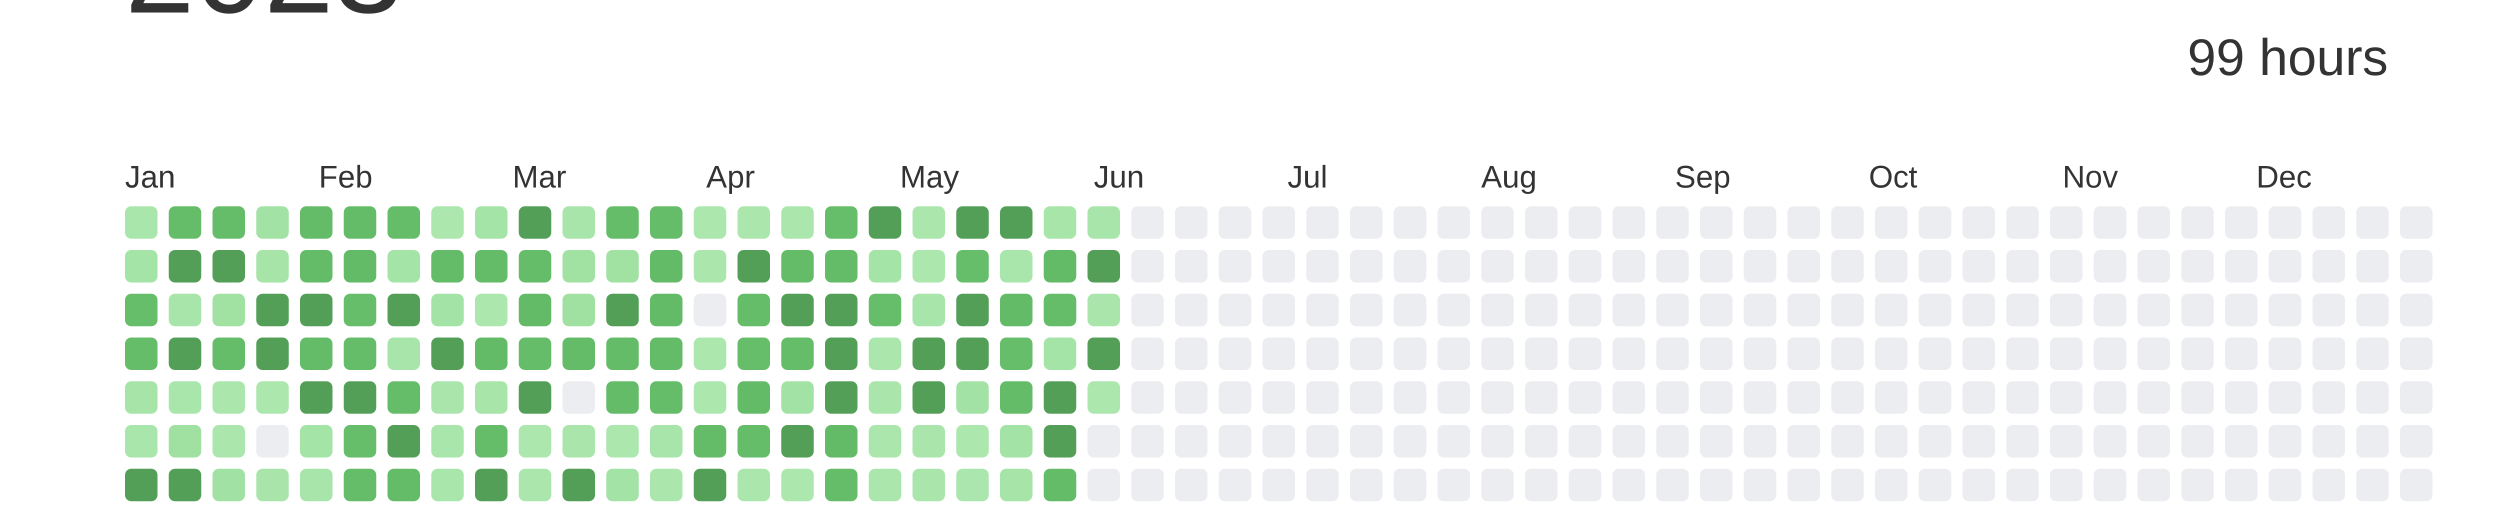
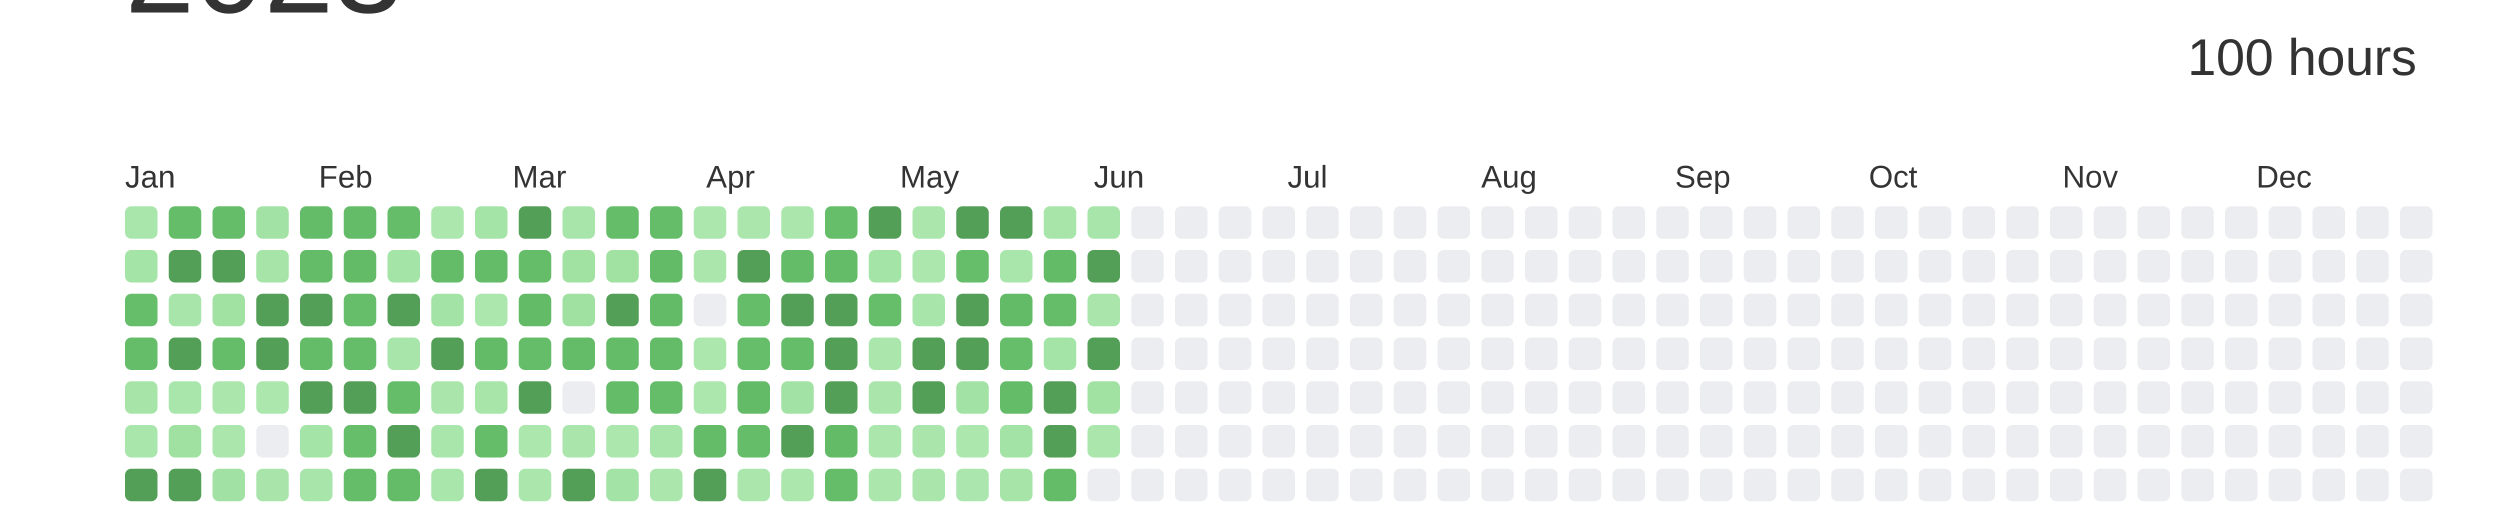
<svg xmlns="http://www.w3.org/2000/svg" baseProfile="full" height="42mm" version="1.1" viewBox="0,0,200,42" width="200mm">
  <defs />
  <rect fill="#ffffff" height="42" width="200" x="0" y="0" />
  <text alignment-baseline="hanging" fill="#333333" style="font-size:10.0px; font-family:Arial;" x="10" y="1">2023</text>
-   <text alignment-baseline="hanging" fill="#333333" style="font-size:4.125px; font-family:Arial;" x="175" y="6">99 hours</text>
+   <text alignment-baseline="hanging" fill="#333333" style="font-size:4.125px; font-family:Arial;" x="175" y="6">100 hours</text>
  <text fill="#333333" style="font-size:2.5px; font-family:Arial" x="10.0" y="15">Jan</text>
  <text fill="#333333" style="font-size:2.5px; font-family:Arial" x="25.5" y="15">Feb</text>
  <text fill="#333333" style="font-size:2.5px; font-family:Arial" x="41.0" y="15">Mar</text>
  <text fill="#333333" style="font-size:2.5px; font-family:Arial" x="56.5" y="15">Apr</text>
  <text fill="#333333" style="font-size:2.5px; font-family:Arial" x="72.0" y="15">May</text>
  <text fill="#333333" style="font-size:2.5px; font-family:Arial" x="87.5" y="15">Jun</text>
  <text fill="#333333" style="font-size:2.5px; font-family:Arial" x="103.0" y="15">Jul</text>
  <text fill="#333333" style="font-size:2.5px; font-family:Arial" x="118.5" y="15">Aug</text>
  <text fill="#333333" style="font-size:2.5px; font-family:Arial" x="134.0" y="15">Sep</text>
  <text fill="#333333" style="font-size:2.5px; font-family:Arial" x="149.5" y="15">Oct</text>
  <text fill="#333333" style="font-size:2.5px; font-family:Arial" x="165.0" y="15">Nov</text>
  <text fill="#333333" style="font-size:2.5px; font-family:Arial" x="180.5" y="15">Dec</text>
  <rect fill="#a9e6ab" height="2.6" rx="0.5" ry="0.5" width="2.6" x="10.0" y="16.5" />
  <rect fill="#a5e4a7" height="2.6" rx="0.5" ry="0.5" width="2.6" x="10.0" y="20.0" />
  <rect fill="#66be6b" height="2.6" rx="0.5" ry="0.5" width="2.6" x="10.0" y="23.5" />
  <rect fill="#65bd6a" height="2.6" rx="0.5" ry="0.5" width="2.6" x="10.0" y="27.0" />
  <rect fill="#a6e4a8" height="2.6" rx="0.5" ry="0.5" width="2.6" x="10.0" y="30.5" />
  <rect fill="#a9e6ab" height="2.6" rx="0.5" ry="0.5" width="2.6" x="10.0" y="34.0" />
  <rect fill="#549F57" height="2.6" rx="0.5" ry="0.5" width="2.6" x="10.0" y="37.5" />
  <rect fill="#65bd6a" height="2.6" rx="0.5" ry="0.5" width="2.6" x="13.5" y="16.5" />
  <rect fill="#549F57" height="2.6" rx="0.5" ry="0.5" width="2.6" x="13.5" y="20.0" />
  <rect fill="#a8e5aa" height="2.6" rx="0.5" ry="0.5" width="2.6" x="13.5" y="23.5" />
  <rect fill="#549F57" height="2.6" rx="0.5" ry="0.5" width="2.6" x="13.5" y="27.0" />
  <rect fill="#a9e6ab" height="2.6" rx="0.5" ry="0.5" width="2.6" x="13.5" y="30.5" />
  <rect fill="#a0e1a2" height="2.6" rx="0.5" ry="0.5" width="2.6" x="13.5" y="34.0" />
  <rect fill="#549F57" height="2.6" rx="0.5" ry="0.5" width="2.6" x="13.5" y="37.5" />
  <rect fill="#65bd69" height="2.6" rx="0.5" ry="0.5" width="2.6" x="17.0" y="16.5" />
  <rect fill="#549F57" height="2.6" rx="0.5" ry="0.5" width="2.6" x="17.0" y="20.0" />
  <rect fill="#a1e2a3" height="2.6" rx="0.5" ry="0.5" width="2.6" x="17.0" y="23.5" />
  <rect fill="#65bd6a" height="2.6" rx="0.5" ry="0.5" width="2.6" x="17.0" y="27.0" />
  <rect fill="#abe7ad" height="2.6" rx="0.5" ry="0.5" width="2.6" x="17.0" y="30.5" />
  <rect fill="#abe6ad" height="2.6" rx="0.5" ry="0.5" width="2.6" x="17.0" y="34.0" />
  <rect fill="#a1e2a4" height="2.6" rx="0.5" ry="0.5" width="2.6" x="17.0" y="37.5" />
  <rect fill="#a2e2a4" height="2.6" rx="0.5" ry="0.5" width="2.6" x="20.5" y="16.5" />
  <rect fill="#a6e4a8" height="2.6" rx="0.5" ry="0.5" width="2.6" x="20.5" y="20.0" />
  <rect fill="#549F57" height="2.6" rx="0.5" ry="0.5" width="2.6" x="20.5" y="23.5" />
  <rect fill="#549F57" height="2.6" rx="0.5" ry="0.5" width="2.6" x="20.5" y="27.0" />
  <rect fill="#ace7ae" height="2.6" rx="0.5" ry="0.5" width="2.6" x="20.5" y="30.5" />
  <rect fill="#EBEDF0" height="2.6" rx="0.5" ry="0.5" width="2.6" x="20.5" y="34.0" />
  <rect fill="#a9e5ab" height="2.6" rx="0.5" ry="0.5" width="2.6" x="20.5" y="37.5" />
  <rect fill="#64bc69" height="2.6" rx="0.5" ry="0.5" width="2.6" x="24.0" y="16.5" />
  <rect fill="#64bc68" height="2.6" rx="0.5" ry="0.5" width="2.6" x="24.0" y="20.0" />
  <rect fill="#549F57" height="2.6" rx="0.5" ry="0.5" width="2.6" x="24.0" y="23.5" />
  <rect fill="#64bc69" height="2.6" rx="0.5" ry="0.5" width="2.6" x="24.0" y="27.0" />
  <rect fill="#549F57" height="2.6" rx="0.5" ry="0.5" width="2.6" x="24.0" y="30.5" />
  <rect fill="#a4e4a7" height="2.6" rx="0.5" ry="0.5" width="2.6" x="24.0" y="34.0" />
  <rect fill="#a8e5aa" height="2.6" rx="0.5" ry="0.5" width="2.6" x="24.0" y="37.5" />
  <rect fill="#64bc69" height="2.6" rx="0.5" ry="0.5" width="2.6" x="27.5" y="16.5" />
  <rect fill="#63bb68" height="2.6" rx="0.5" ry="0.5" width="2.6" x="27.5" y="20.0" />
  <rect fill="#66be6b" height="2.6" rx="0.5" ry="0.5" width="2.6" x="27.5" y="23.5" />
  <rect fill="#65bd6a" height="2.6" rx="0.5" ry="0.5" width="2.6" x="27.5" y="27.0" />
  <rect fill="#549F57" height="2.6" rx="0.5" ry="0.5" width="2.6" x="27.5" y="30.5" />
  <rect fill="#66be6a" height="2.6" rx="0.5" ry="0.5" width="2.6" x="27.5" y="34.0" />
  <rect fill="#65bd6a" height="2.6" rx="0.5" ry="0.5" width="2.6" x="27.5" y="37.5" />
  <rect fill="#65bd6a" height="2.6" rx="0.5" ry="0.5" width="2.6" x="31.0" y="16.5" />
  <rect fill="#a5e4a7" height="2.6" rx="0.5" ry="0.5" width="2.6" x="31.0" y="20.0" />
  <rect fill="#549F57" height="2.6" rx="0.5" ry="0.5" width="2.6" x="31.0" y="23.5" />
  <rect fill="#a8e5aa" height="2.6" rx="0.5" ry="0.5" width="2.6" x="31.0" y="27.0" />
  <rect fill="#65bd6a" height="2.6" rx="0.5" ry="0.5" width="2.6" x="31.0" y="30.5" />
  <rect fill="#549F57" height="2.6" rx="0.5" ry="0.5" width="2.6" x="31.0" y="34.0" />
  <rect fill="#64bc69" height="2.6" rx="0.5" ry="0.5" width="2.6" x="31.0" y="37.5" />
  <rect fill="#ace7ae" height="2.6" rx="0.5" ry="0.5" width="2.6" x="34.5" y="16.5" />
  <rect fill="#64bc69" height="2.6" rx="0.5" ry="0.5" width="2.6" x="34.5" y="20.0" />
  <rect fill="#a3e3a5" height="2.6" rx="0.5" ry="0.5" width="2.6" x="34.5" y="23.5" />
  <rect fill="#549F57" height="2.6" rx="0.5" ry="0.5" width="2.6" x="34.5" y="27.0" />
  <rect fill="#aae6ac" height="2.6" rx="0.5" ry="0.5" width="2.6" x="34.5" y="30.5" />
  <rect fill="#a9e6ab" height="2.6" rx="0.5" ry="0.5" width="2.6" x="34.5" y="34.0" />
  <rect fill="#a9e6ab" height="2.6" rx="0.5" ry="0.5" width="2.6" x="34.5" y="37.5" />
  <rect fill="#a5e4a7" height="2.6" rx="0.5" ry="0.5" width="2.6" x="38.0" y="16.5" />
  <rect fill="#64bc69" height="2.6" rx="0.5" ry="0.5" width="2.6" x="38.0" y="20.0" />
  <rect fill="#ace7ae" height="2.6" rx="0.5" ry="0.5" width="2.6" x="38.0" y="23.5" />
  <rect fill="#63bb68" height="2.6" rx="0.5" ry="0.5" width="2.6" x="38.0" y="27.0" />
  <rect fill="#a7e5a9" height="2.6" rx="0.5" ry="0.5" width="2.6" x="38.0" y="30.5" />
  <rect fill="#65bd6a" height="2.6" rx="0.5" ry="0.5" width="2.6" x="38.0" y="34.0" />
  <rect fill="#549F57" height="2.6" rx="0.5" ry="0.5" width="2.6" x="38.0" y="37.5" />
  <rect fill="#549F57" height="2.6" rx="0.5" ry="0.5" width="2.6" x="41.5" y="16.5" />
  <rect fill="#65bd6a" height="2.6" rx="0.5" ry="0.5" width="2.6" x="41.5" y="20.0" />
  <rect fill="#63bb68" height="2.6" rx="0.5" ry="0.5" width="2.6" x="41.5" y="23.5" />
  <rect fill="#65bd6a" height="2.6" rx="0.5" ry="0.5" width="2.6" x="41.5" y="27.0" />
  <rect fill="#549F57" height="2.6" rx="0.5" ry="0.5" width="2.6" x="41.5" y="30.5" />
  <rect fill="#ace7ae" height="2.6" rx="0.5" ry="0.5" width="2.6" x="41.5" y="34.0" />
  <rect fill="#abe7ad" height="2.6" rx="0.5" ry="0.5" width="2.6" x="41.5" y="37.5" />
  <rect fill="#a8e5aa" height="2.6" rx="0.5" ry="0.5" width="2.6" x="45.0" y="16.5" />
  <rect fill="#a1e2a3" height="2.6" rx="0.5" ry="0.5" width="2.6" x="45.0" y="20.0" />
  <rect fill="#a0e1a2" height="2.6" rx="0.5" ry="0.5" width="2.6" x="45.0" y="23.5" />
  <rect fill="#64bc69" height="2.6" rx="0.5" ry="0.5" width="2.6" x="45.0" y="27.0" />
  <rect fill="#EBEDF0" height="2.6" rx="0.5" ry="0.5" width="2.6" x="45.0" y="30.5" />
  <rect fill="#aae6ac" height="2.6" rx="0.5" ry="0.5" width="2.6" x="45.0" y="34.0" />
  <rect fill="#549F57" height="2.6" rx="0.5" ry="0.5" width="2.6" x="45.0" y="37.5" />
  <rect fill="#65bd6a" height="2.6" rx="0.5" ry="0.5" width="2.6" x="48.5" y="16.5" />
  <rect fill="#a1e2a3" height="2.6" rx="0.5" ry="0.5" width="2.6" x="48.5" y="20.0" />
  <rect fill="#549F57" height="2.6" rx="0.5" ry="0.5" width="2.6" x="48.5" y="23.5" />
  <rect fill="#64bc69" height="2.6" rx="0.5" ry="0.5" width="2.6" x="48.5" y="27.0" />
  <rect fill="#64bc69" height="2.6" rx="0.5" ry="0.5" width="2.6" x="48.5" y="30.5" />
  <rect fill="#ace7ae" height="2.6" rx="0.5" ry="0.5" width="2.6" x="48.5" y="34.0" />
  <rect fill="#a3e3a5" height="2.6" rx="0.5" ry="0.5" width="2.6" x="48.5" y="37.5" />
  <rect fill="#65bc69" height="2.6" rx="0.5" ry="0.5" width="2.6" x="52.0" y="16.5" />
  <rect fill="#63bb68" height="2.6" rx="0.5" ry="0.5" width="2.6" x="52.0" y="20.0" />
  <rect fill="#63bb68" height="2.6" rx="0.5" ry="0.5" width="2.6" x="52.0" y="23.5" />
  <rect fill="#64bb68" height="2.6" rx="0.5" ry="0.5" width="2.6" x="52.0" y="27.0" />
  <rect fill="#65bd6a" height="2.6" rx="0.5" ry="0.5" width="2.6" x="52.0" y="30.5" />
  <rect fill="#a8e5aa" height="2.6" rx="0.5" ry="0.5" width="2.6" x="52.0" y="34.0" />
  <rect fill="#abe7ad" height="2.6" rx="0.5" ry="0.5" width="2.6" x="52.0" y="37.5" />
  <rect fill="#ace7ae" height="2.6" rx="0.5" ry="0.5" width="2.6" x="55.5" y="16.5" />
  <rect fill="#abe7ad" height="2.6" rx="0.5" ry="0.5" width="2.6" x="55.5" y="20.0" />
  <rect fill="#EBEDF0" height="2.6" rx="0.5" ry="0.5" width="2.6" x="55.5" y="23.5" />
  <rect fill="#ace7ae" height="2.6" rx="0.5" ry="0.5" width="2.6" x="55.5" y="27.0" />
  <rect fill="#ace7ae" height="2.6" rx="0.5" ry="0.5" width="2.6" x="55.5" y="30.5" />
  <rect fill="#64bb68" height="2.6" rx="0.5" ry="0.5" width="2.6" x="55.5" y="34.0" />
  <rect fill="#549F57" height="2.6" rx="0.5" ry="0.5" width="2.6" x="55.5" y="37.5" />
  <rect fill="#abe7ad" height="2.6" rx="0.5" ry="0.5" width="2.6" x="59.0" y="16.5" />
  <rect fill="#549F57" height="2.6" rx="0.5" ry="0.5" width="2.6" x="59.0" y="20.0" />
  <rect fill="#65bd6a" height="2.6" rx="0.5" ry="0.5" width="2.6" x="59.0" y="23.5" />
  <rect fill="#66be6b" height="2.6" rx="0.5" ry="0.5" width="2.6" x="59.0" y="27.0" />
  <rect fill="#63bb68" height="2.6" rx="0.5" ry="0.5" width="2.6" x="59.0" y="30.5" />
  <rect fill="#65bd6a" height="2.6" rx="0.5" ry="0.5" width="2.6" x="59.0" y="34.0" />
  <rect fill="#abe7ad" height="2.6" rx="0.5" ry="0.5" width="2.6" x="59.0" y="37.5" />
  <rect fill="#abe7ad" height="2.6" rx="0.5" ry="0.5" width="2.6" x="62.5" y="16.5" />
  <rect fill="#64bc69" height="2.6" rx="0.5" ry="0.5" width="2.6" x="62.5" y="20.0" />
  <rect fill="#549F57" height="2.6" rx="0.5" ry="0.5" width="2.6" x="62.5" y="23.5" />
  <rect fill="#65bd6a" height="2.6" rx="0.5" ry="0.5" width="2.6" x="62.5" y="27.0" />
  <rect fill="#a2e2a4" height="2.6" rx="0.5" ry="0.5" width="2.6" x="62.5" y="30.5" />
  <rect fill="#549F57" height="2.6" rx="0.5" ry="0.5" width="2.6" x="62.5" y="34.0" />
  <rect fill="#ace7ae" height="2.6" rx="0.5" ry="0.5" width="2.6" x="62.5" y="37.5" />
  <rect fill="#66be6a" height="2.6" rx="0.5" ry="0.5" width="2.6" x="66.0" y="16.5" />
  <rect fill="#64bc69" height="2.6" rx="0.5" ry="0.5" width="2.6" x="66.0" y="20.0" />
  <rect fill="#549F57" height="2.6" rx="0.5" ry="0.5" width="2.6" x="66.0" y="23.5" />
  <rect fill="#549F57" height="2.6" rx="0.5" ry="0.5" width="2.6" x="66.0" y="27.0" />
  <rect fill="#549F57" height="2.6" rx="0.5" ry="0.5" width="2.6" x="66.0" y="30.5" />
  <rect fill="#63bb68" height="2.6" rx="0.5" ry="0.5" width="2.6" x="66.0" y="34.0" />
  <rect fill="#65bd6a" height="2.6" rx="0.5" ry="0.5" width="2.6" x="66.0" y="37.5" />
  <rect fill="#549F57" height="2.6" rx="0.5" ry="0.5" width="2.6" x="69.5" y="16.5" />
  <rect fill="#a5e4a7" height="2.6" rx="0.5" ry="0.5" width="2.6" x="69.5" y="20.0" />
  <rect fill="#66be6b" height="2.6" rx="0.5" ry="0.5" width="2.6" x="69.5" y="23.5" />
  <rect fill="#abe7ad" height="2.6" rx="0.5" ry="0.5" width="2.6" x="69.5" y="27.0" />
  <rect fill="#aae6ac" height="2.6" rx="0.5" ry="0.5" width="2.6" x="69.5" y="30.5" />
  <rect fill="#abe7ad" height="2.6" rx="0.5" ry="0.5" width="2.6" x="69.5" y="34.0" />
  <rect fill="#abe7ad" height="2.6" rx="0.5" ry="0.5" width="2.6" x="69.5" y="37.5" />
  <rect fill="#abe7ad" height="2.6" rx="0.5" ry="0.5" width="2.6" x="73.0" y="16.5" />
  <rect fill="#ace7ae" height="2.6" rx="0.5" ry="0.5" width="2.6" x="73.0" y="20.0" />
  <rect fill="#a8e5aa" height="2.6" rx="0.5" ry="0.5" width="2.6" x="73.0" y="23.5" />
  <rect fill="#549F57" height="2.6" rx="0.5" ry="0.5" width="2.6" x="73.0" y="27.0" />
  <rect fill="#549F57" height="2.6" rx="0.5" ry="0.5" width="2.6" x="73.0" y="30.5" />
  <rect fill="#aae6ac" height="2.6" rx="0.5" ry="0.5" width="2.6" x="73.0" y="34.0" />
  <rect fill="#aae6ac" height="2.6" rx="0.5" ry="0.5" width="2.6" x="73.0" y="37.5" />
  <rect fill="#549F57" height="2.6" rx="0.5" ry="0.5" width="2.6" x="76.5" y="16.5" />
  <rect fill="#66be6a" height="2.6" rx="0.5" ry="0.5" width="2.6" x="76.5" y="20.0" />
  <rect fill="#549F57" height="2.6" rx="0.5" ry="0.5" width="2.6" x="76.5" y="23.5" />
  <rect fill="#549F57" height="2.6" rx="0.5" ry="0.5" width="2.6" x="76.5" y="27.0" />
  <rect fill="#a2e2a4" height="2.6" rx="0.5" ry="0.5" width="2.6" x="76.5" y="30.5" />
  <rect fill="#ace7ae" height="2.6" rx="0.5" ry="0.5" width="2.6" x="76.5" y="34.0" />
  <rect fill="#aae6ad" height="2.6" rx="0.5" ry="0.5" width="2.6" x="76.5" y="37.5" />
  <rect fill="#549F57" height="2.6" rx="0.5" ry="0.5" width="2.6" x="80.0" y="16.5" />
  <rect fill="#a9e6ab" height="2.6" rx="0.5" ry="0.5" width="2.6" x="80.0" y="20.0" />
  <rect fill="#63bb68" height="2.6" rx="0.5" ry="0.5" width="2.6" x="80.0" y="23.5" />
  <rect fill="#66be6a" height="2.6" rx="0.5" ry="0.5" width="2.6" x="80.0" y="27.0" />
  <rect fill="#64bc69" height="2.6" rx="0.5" ry="0.5" width="2.6" x="80.0" y="30.5" />
  <rect fill="#a3e3a5" height="2.6" rx="0.5" ry="0.5" width="2.6" x="80.0" y="34.0" />
  <rect fill="#a6e4a8" height="2.6" rx="0.5" ry="0.5" width="2.6" x="80.0" y="37.5" />
  <rect fill="#a7e5a9" height="2.6" rx="0.5" ry="0.5" width="2.6" x="83.5" y="16.5" />
  <rect fill="#63bb68" height="2.6" rx="0.5" ry="0.5" width="2.6" x="83.5" y="20.0" />
  <rect fill="#65bd6a" height="2.6" rx="0.5" ry="0.5" width="2.6" x="83.5" y="23.5" />
  <rect fill="#a5e4a7" height="2.6" rx="0.5" ry="0.5" width="2.6" x="83.5" y="27.0" />
  <rect fill="#549F57" height="2.6" rx="0.5" ry="0.5" width="2.6" x="83.5" y="30.5" />
  <rect fill="#549F57" height="2.6" rx="0.5" ry="0.5" width="2.6" x="83.5" y="34.0" />
  <rect fill="#64bc69" height="2.6" rx="0.5" ry="0.5" width="2.6" x="83.5" y="37.5" />
  <rect fill="#a8e5aa" height="2.6" rx="0.5" ry="0.5" width="2.6" x="87.0" y="16.5" />
  <rect fill="#549F57" height="2.6" rx="0.5" ry="0.5" width="2.6" x="87.0" y="20.0" />
  <rect fill="#aae6ac" height="2.6" rx="0.5" ry="0.5" width="2.6" x="87.0" y="23.5" />
  <rect fill="#549F57" height="2.6" rx="0.5" ry="0.5" width="2.6" x="87.0" y="27.0" />
-   <rect fill="#ace7ae" height="2.6" rx="0.5" ry="0.5" width="2.6" x="87.0" y="30.5" />
-   <rect fill="#EBEDF0" height="2.6" rx="0.5" ry="0.5" width="2.6" x="87.0" y="34.0" />
+   <rect fill="#a1e2a3" height="2.6" rx="0.5" ry="0.5" width="2.6" x="87.0" y="30.5" />
+   <rect fill="#abe7ad" height="2.6" rx="0.5" ry="0.5" width="2.6" x="87.0" y="34.0" />
  <rect fill="#EBEDF0" height="2.6" rx="0.5" ry="0.5" width="2.6" x="87.0" y="37.5" />
  <rect fill="#EBEDF0" height="2.6" rx="0.5" ry="0.5" width="2.6" x="90.5" y="16.5" />
  <rect fill="#EBEDF0" height="2.6" rx="0.5" ry="0.5" width="2.6" x="90.5" y="20.0" />
  <rect fill="#EBEDF0" height="2.6" rx="0.5" ry="0.5" width="2.6" x="90.5" y="23.5" />
  <rect fill="#EBEDF0" height="2.6" rx="0.5" ry="0.5" width="2.6" x="90.5" y="27.0" />
  <rect fill="#EBEDF0" height="2.6" rx="0.5" ry="0.5" width="2.6" x="90.5" y="30.5" />
  <rect fill="#EBEDF0" height="2.6" rx="0.5" ry="0.5" width="2.6" x="90.5" y="34.0" />
  <rect fill="#EBEDF0" height="2.6" rx="0.5" ry="0.5" width="2.6" x="90.5" y="37.5" />
  <rect fill="#EBEDF0" height="2.6" rx="0.5" ry="0.5" width="2.6" x="94.0" y="16.5" />
  <rect fill="#EBEDF0" height="2.6" rx="0.5" ry="0.5" width="2.6" x="94.0" y="20.0" />
  <rect fill="#EBEDF0" height="2.6" rx="0.5" ry="0.5" width="2.6" x="94.0" y="23.5" />
  <rect fill="#EBEDF0" height="2.6" rx="0.5" ry="0.5" width="2.6" x="94.0" y="27.0" />
  <rect fill="#EBEDF0" height="2.6" rx="0.5" ry="0.5" width="2.6" x="94.0" y="30.5" />
  <rect fill="#EBEDF0" height="2.6" rx="0.5" ry="0.5" width="2.6" x="94.0" y="34.0" />
  <rect fill="#EBEDF0" height="2.6" rx="0.5" ry="0.5" width="2.6" x="94.0" y="37.5" />
  <rect fill="#EBEDF0" height="2.6" rx="0.5" ry="0.5" width="2.6" x="97.5" y="16.5" />
  <rect fill="#EBEDF0" height="2.6" rx="0.5" ry="0.5" width="2.6" x="97.5" y="20.0" />
  <rect fill="#EBEDF0" height="2.6" rx="0.5" ry="0.5" width="2.6" x="97.5" y="23.5" />
  <rect fill="#EBEDF0" height="2.6" rx="0.5" ry="0.5" width="2.6" x="97.5" y="27.0" />
  <rect fill="#EBEDF0" height="2.6" rx="0.5" ry="0.5" width="2.6" x="97.5" y="30.5" />
  <rect fill="#EBEDF0" height="2.6" rx="0.5" ry="0.5" width="2.6" x="97.5" y="34.0" />
  <rect fill="#EBEDF0" height="2.6" rx="0.5" ry="0.5" width="2.6" x="97.5" y="37.5" />
  <rect fill="#EBEDF0" height="2.6" rx="0.5" ry="0.5" width="2.6" x="101.0" y="16.5" />
  <rect fill="#EBEDF0" height="2.6" rx="0.5" ry="0.5" width="2.6" x="101.0" y="20.0" />
  <rect fill="#EBEDF0" height="2.6" rx="0.5" ry="0.5" width="2.6" x="101.0" y="23.5" />
  <rect fill="#EBEDF0" height="2.6" rx="0.5" ry="0.5" width="2.6" x="101.0" y="27.0" />
  <rect fill="#EBEDF0" height="2.6" rx="0.5" ry="0.5" width="2.6" x="101.0" y="30.5" />
  <rect fill="#EBEDF0" height="2.6" rx="0.5" ry="0.5" width="2.6" x="101.0" y="34.0" />
  <rect fill="#EBEDF0" height="2.6" rx="0.5" ry="0.5" width="2.6" x="101.0" y="37.5" />
  <rect fill="#EBEDF0" height="2.6" rx="0.5" ry="0.5" width="2.6" x="104.5" y="16.5" />
  <rect fill="#EBEDF0" height="2.6" rx="0.5" ry="0.5" width="2.6" x="104.5" y="20.0" />
  <rect fill="#EBEDF0" height="2.6" rx="0.5" ry="0.5" width="2.6" x="104.5" y="23.5" />
  <rect fill="#EBEDF0" height="2.6" rx="0.5" ry="0.5" width="2.6" x="104.5" y="27.0" />
  <rect fill="#EBEDF0" height="2.6" rx="0.5" ry="0.5" width="2.6" x="104.5" y="30.5" />
  <rect fill="#EBEDF0" height="2.6" rx="0.5" ry="0.5" width="2.6" x="104.5" y="34.0" />
  <rect fill="#EBEDF0" height="2.6" rx="0.5" ry="0.5" width="2.6" x="104.5" y="37.5" />
  <rect fill="#EBEDF0" height="2.6" rx="0.5" ry="0.5" width="2.6" x="108.0" y="16.5" />
  <rect fill="#EBEDF0" height="2.6" rx="0.5" ry="0.5" width="2.6" x="108.0" y="20.0" />
  <rect fill="#EBEDF0" height="2.6" rx="0.5" ry="0.5" width="2.6" x="108.0" y="23.5" />
  <rect fill="#EBEDF0" height="2.6" rx="0.5" ry="0.5" width="2.6" x="108.0" y="27.0" />
  <rect fill="#EBEDF0" height="2.6" rx="0.5" ry="0.5" width="2.6" x="108.0" y="30.5" />
  <rect fill="#EBEDF0" height="2.6" rx="0.5" ry="0.5" width="2.6" x="108.0" y="34.0" />
  <rect fill="#EBEDF0" height="2.6" rx="0.5" ry="0.5" width="2.6" x="108.0" y="37.5" />
  <rect fill="#EBEDF0" height="2.6" rx="0.5" ry="0.5" width="2.6" x="111.5" y="16.5" />
  <rect fill="#EBEDF0" height="2.6" rx="0.5" ry="0.5" width="2.6" x="111.5" y="20.0" />
  <rect fill="#EBEDF0" height="2.6" rx="0.5" ry="0.5" width="2.6" x="111.5" y="23.5" />
  <rect fill="#EBEDF0" height="2.6" rx="0.5" ry="0.5" width="2.6" x="111.5" y="27.0" />
  <rect fill="#EBEDF0" height="2.6" rx="0.5" ry="0.5" width="2.6" x="111.5" y="30.5" />
  <rect fill="#EBEDF0" height="2.6" rx="0.5" ry="0.5" width="2.6" x="111.5" y="34.0" />
  <rect fill="#EBEDF0" height="2.6" rx="0.5" ry="0.5" width="2.6" x="111.5" y="37.5" />
  <rect fill="#EBEDF0" height="2.6" rx="0.5" ry="0.5" width="2.6" x="115.0" y="16.5" />
  <rect fill="#EBEDF0" height="2.6" rx="0.5" ry="0.5" width="2.6" x="115.0" y="20.0" />
  <rect fill="#EBEDF0" height="2.6" rx="0.5" ry="0.5" width="2.6" x="115.0" y="23.5" />
  <rect fill="#EBEDF0" height="2.6" rx="0.5" ry="0.5" width="2.6" x="115.0" y="27.0" />
  <rect fill="#EBEDF0" height="2.6" rx="0.5" ry="0.5" width="2.6" x="115.0" y="30.5" />
  <rect fill="#EBEDF0" height="2.6" rx="0.5" ry="0.5" width="2.6" x="115.0" y="34.0" />
  <rect fill="#EBEDF0" height="2.6" rx="0.5" ry="0.5" width="2.6" x="115.0" y="37.5" />
  <rect fill="#EBEDF0" height="2.6" rx="0.5" ry="0.5" width="2.6" x="118.5" y="16.5" />
  <rect fill="#EBEDF0" height="2.6" rx="0.5" ry="0.5" width="2.6" x="118.5" y="20.0" />
  <rect fill="#EBEDF0" height="2.6" rx="0.5" ry="0.5" width="2.6" x="118.5" y="23.5" />
  <rect fill="#EBEDF0" height="2.6" rx="0.5" ry="0.5" width="2.6" x="118.5" y="27.0" />
  <rect fill="#EBEDF0" height="2.6" rx="0.5" ry="0.5" width="2.6" x="118.5" y="30.5" />
  <rect fill="#EBEDF0" height="2.6" rx="0.5" ry="0.5" width="2.6" x="118.5" y="34.0" />
  <rect fill="#EBEDF0" height="2.6" rx="0.5" ry="0.5" width="2.6" x="118.5" y="37.5" />
  <rect fill="#EBEDF0" height="2.6" rx="0.5" ry="0.5" width="2.6" x="122.0" y="16.5" />
  <rect fill="#EBEDF0" height="2.6" rx="0.5" ry="0.5" width="2.6" x="122.0" y="20.0" />
  <rect fill="#EBEDF0" height="2.6" rx="0.5" ry="0.5" width="2.6" x="122.0" y="23.5" />
  <rect fill="#EBEDF0" height="2.6" rx="0.5" ry="0.5" width="2.6" x="122.0" y="27.0" />
  <rect fill="#EBEDF0" height="2.6" rx="0.5" ry="0.5" width="2.6" x="122.0" y="30.5" />
  <rect fill="#EBEDF0" height="2.6" rx="0.5" ry="0.5" width="2.6" x="122.0" y="34.0" />
  <rect fill="#EBEDF0" height="2.6" rx="0.5" ry="0.5" width="2.6" x="122.0" y="37.5" />
  <rect fill="#EBEDF0" height="2.6" rx="0.5" ry="0.5" width="2.6" x="125.5" y="16.5" />
  <rect fill="#EBEDF0" height="2.6" rx="0.5" ry="0.5" width="2.6" x="125.5" y="20.0" />
  <rect fill="#EBEDF0" height="2.6" rx="0.5" ry="0.5" width="2.6" x="125.5" y="23.5" />
  <rect fill="#EBEDF0" height="2.6" rx="0.5" ry="0.5" width="2.6" x="125.5" y="27.0" />
  <rect fill="#EBEDF0" height="2.6" rx="0.5" ry="0.5" width="2.6" x="125.5" y="30.5" />
  <rect fill="#EBEDF0" height="2.6" rx="0.5" ry="0.5" width="2.6" x="125.5" y="34.0" />
  <rect fill="#EBEDF0" height="2.6" rx="0.5" ry="0.5" width="2.6" x="125.5" y="37.5" />
  <rect fill="#EBEDF0" height="2.6" rx="0.5" ry="0.5" width="2.6" x="129.0" y="16.5" />
  <rect fill="#EBEDF0" height="2.6" rx="0.5" ry="0.5" width="2.6" x="129.0" y="20.0" />
  <rect fill="#EBEDF0" height="2.6" rx="0.5" ry="0.5" width="2.6" x="129.0" y="23.5" />
  <rect fill="#EBEDF0" height="2.6" rx="0.5" ry="0.5" width="2.6" x="129.0" y="27.0" />
  <rect fill="#EBEDF0" height="2.6" rx="0.5" ry="0.5" width="2.6" x="129.0" y="30.5" />
  <rect fill="#EBEDF0" height="2.6" rx="0.5" ry="0.5" width="2.6" x="129.0" y="34.0" />
  <rect fill="#EBEDF0" height="2.6" rx="0.5" ry="0.5" width="2.6" x="129.0" y="37.5" />
  <rect fill="#EBEDF0" height="2.6" rx="0.5" ry="0.5" width="2.6" x="132.5" y="16.5" />
  <rect fill="#EBEDF0" height="2.6" rx="0.5" ry="0.5" width="2.6" x="132.5" y="20.0" />
  <rect fill="#EBEDF0" height="2.6" rx="0.5" ry="0.5" width="2.6" x="132.5" y="23.5" />
  <rect fill="#EBEDF0" height="2.6" rx="0.5" ry="0.5" width="2.6" x="132.5" y="27.0" />
  <rect fill="#EBEDF0" height="2.6" rx="0.5" ry="0.5" width="2.6" x="132.5" y="30.5" />
  <rect fill="#EBEDF0" height="2.6" rx="0.5" ry="0.5" width="2.6" x="132.5" y="34.0" />
  <rect fill="#EBEDF0" height="2.6" rx="0.5" ry="0.5" width="2.6" x="132.5" y="37.5" />
  <rect fill="#EBEDF0" height="2.6" rx="0.5" ry="0.5" width="2.6" x="136.0" y="16.5" />
  <rect fill="#EBEDF0" height="2.6" rx="0.5" ry="0.5" width="2.6" x="136.0" y="20.0" />
  <rect fill="#EBEDF0" height="2.6" rx="0.5" ry="0.5" width="2.6" x="136.0" y="23.5" />
  <rect fill="#EBEDF0" height="2.6" rx="0.5" ry="0.5" width="2.6" x="136.0" y="27.0" />
  <rect fill="#EBEDF0" height="2.6" rx="0.5" ry="0.5" width="2.6" x="136.0" y="30.5" />
  <rect fill="#EBEDF0" height="2.6" rx="0.5" ry="0.5" width="2.6" x="136.0" y="34.0" />
  <rect fill="#EBEDF0" height="2.6" rx="0.5" ry="0.5" width="2.6" x="136.0" y="37.5" />
  <rect fill="#EBEDF0" height="2.6" rx="0.5" ry="0.5" width="2.6" x="139.5" y="16.5" />
  <rect fill="#EBEDF0" height="2.6" rx="0.5" ry="0.5" width="2.6" x="139.5" y="20.0" />
  <rect fill="#EBEDF0" height="2.6" rx="0.5" ry="0.5" width="2.6" x="139.5" y="23.5" />
  <rect fill="#EBEDF0" height="2.6" rx="0.5" ry="0.5" width="2.6" x="139.5" y="27.0" />
  <rect fill="#EBEDF0" height="2.6" rx="0.5" ry="0.5" width="2.6" x="139.5" y="30.5" />
  <rect fill="#EBEDF0" height="2.6" rx="0.5" ry="0.5" width="2.6" x="139.5" y="34.0" />
  <rect fill="#EBEDF0" height="2.6" rx="0.5" ry="0.5" width="2.6" x="139.5" y="37.5" />
  <rect fill="#EBEDF0" height="2.6" rx="0.5" ry="0.5" width="2.6" x="143.0" y="16.5" />
  <rect fill="#EBEDF0" height="2.6" rx="0.5" ry="0.5" width="2.6" x="143.0" y="20.0" />
  <rect fill="#EBEDF0" height="2.6" rx="0.5" ry="0.5" width="2.6" x="143.0" y="23.5" />
  <rect fill="#EBEDF0" height="2.6" rx="0.5" ry="0.5" width="2.6" x="143.0" y="27.0" />
  <rect fill="#EBEDF0" height="2.6" rx="0.5" ry="0.5" width="2.6" x="143.0" y="30.5" />
  <rect fill="#EBEDF0" height="2.6" rx="0.5" ry="0.5" width="2.6" x="143.0" y="34.0" />
  <rect fill="#EBEDF0" height="2.6" rx="0.5" ry="0.5" width="2.6" x="143.0" y="37.5" />
  <rect fill="#EBEDF0" height="2.6" rx="0.5" ry="0.5" width="2.6" x="146.5" y="16.5" />
  <rect fill="#EBEDF0" height="2.6" rx="0.5" ry="0.5" width="2.6" x="146.5" y="20.0" />
  <rect fill="#EBEDF0" height="2.6" rx="0.5" ry="0.5" width="2.6" x="146.5" y="23.5" />
  <rect fill="#EBEDF0" height="2.6" rx="0.5" ry="0.5" width="2.6" x="146.5" y="27.0" />
  <rect fill="#EBEDF0" height="2.6" rx="0.5" ry="0.5" width="2.6" x="146.5" y="30.5" />
  <rect fill="#EBEDF0" height="2.6" rx="0.5" ry="0.5" width="2.6" x="146.5" y="34.0" />
  <rect fill="#EBEDF0" height="2.6" rx="0.5" ry="0.5" width="2.6" x="146.5" y="37.5" />
  <rect fill="#EBEDF0" height="2.6" rx="0.5" ry="0.5" width="2.6" x="150.0" y="16.5" />
  <rect fill="#EBEDF0" height="2.6" rx="0.5" ry="0.5" width="2.6" x="150.0" y="20.0" />
  <rect fill="#EBEDF0" height="2.6" rx="0.5" ry="0.5" width="2.6" x="150.0" y="23.5" />
  <rect fill="#EBEDF0" height="2.6" rx="0.5" ry="0.5" width="2.6" x="150.0" y="27.0" />
  <rect fill="#EBEDF0" height="2.6" rx="0.5" ry="0.5" width="2.6" x="150.0" y="30.5" />
  <rect fill="#EBEDF0" height="2.6" rx="0.5" ry="0.5" width="2.6" x="150.0" y="34.0" />
  <rect fill="#EBEDF0" height="2.6" rx="0.5" ry="0.5" width="2.6" x="150.0" y="37.5" />
  <rect fill="#EBEDF0" height="2.6" rx="0.5" ry="0.5" width="2.6" x="153.5" y="16.5" />
  <rect fill="#EBEDF0" height="2.6" rx="0.5" ry="0.5" width="2.6" x="153.5" y="20.0" />
  <rect fill="#EBEDF0" height="2.6" rx="0.5" ry="0.5" width="2.6" x="153.5" y="23.5" />
  <rect fill="#EBEDF0" height="2.6" rx="0.5" ry="0.5" width="2.6" x="153.5" y="27.0" />
  <rect fill="#EBEDF0" height="2.6" rx="0.5" ry="0.5" width="2.6" x="153.5" y="30.5" />
  <rect fill="#EBEDF0" height="2.6" rx="0.5" ry="0.5" width="2.6" x="153.5" y="34.0" />
  <rect fill="#EBEDF0" height="2.6" rx="0.5" ry="0.5" width="2.6" x="153.5" y="37.5" />
  <rect fill="#EBEDF0" height="2.6" rx="0.5" ry="0.5" width="2.6" x="157.0" y="16.5" />
  <rect fill="#EBEDF0" height="2.6" rx="0.5" ry="0.5" width="2.6" x="157.0" y="20.0" />
  <rect fill="#EBEDF0" height="2.6" rx="0.5" ry="0.5" width="2.6" x="157.0" y="23.5" />
  <rect fill="#EBEDF0" height="2.6" rx="0.5" ry="0.5" width="2.6" x="157.0" y="27.0" />
  <rect fill="#EBEDF0" height="2.6" rx="0.5" ry="0.5" width="2.6" x="157.0" y="30.5" />
  <rect fill="#EBEDF0" height="2.6" rx="0.5" ry="0.5" width="2.6" x="157.0" y="34.0" />
  <rect fill="#EBEDF0" height="2.6" rx="0.5" ry="0.5" width="2.6" x="157.0" y="37.5" />
  <rect fill="#EBEDF0" height="2.6" rx="0.5" ry="0.5" width="2.6" x="160.5" y="16.5" />
  <rect fill="#EBEDF0" height="2.6" rx="0.5" ry="0.5" width="2.6" x="160.5" y="20.0" />
  <rect fill="#EBEDF0" height="2.6" rx="0.5" ry="0.5" width="2.6" x="160.5" y="23.5" />
  <rect fill="#EBEDF0" height="2.6" rx="0.5" ry="0.5" width="2.6" x="160.5" y="27.0" />
  <rect fill="#EBEDF0" height="2.6" rx="0.5" ry="0.5" width="2.6" x="160.5" y="30.5" />
  <rect fill="#EBEDF0" height="2.6" rx="0.5" ry="0.5" width="2.6" x="160.5" y="34.0" />
  <rect fill="#EBEDF0" height="2.6" rx="0.5" ry="0.5" width="2.6" x="160.5" y="37.5" />
  <rect fill="#EBEDF0" height="2.6" rx="0.5" ry="0.5" width="2.6" x="164.0" y="16.5" />
  <rect fill="#EBEDF0" height="2.6" rx="0.5" ry="0.5" width="2.6" x="164.0" y="20.0" />
  <rect fill="#EBEDF0" height="2.6" rx="0.5" ry="0.5" width="2.6" x="164.0" y="23.5" />
  <rect fill="#EBEDF0" height="2.6" rx="0.5" ry="0.5" width="2.6" x="164.0" y="27.0" />
  <rect fill="#EBEDF0" height="2.6" rx="0.5" ry="0.5" width="2.6" x="164.0" y="30.5" />
  <rect fill="#EBEDF0" height="2.6" rx="0.5" ry="0.5" width="2.6" x="164.0" y="34.0" />
  <rect fill="#EBEDF0" height="2.6" rx="0.5" ry="0.5" width="2.6" x="164.0" y="37.5" />
  <rect fill="#EBEDF0" height="2.6" rx="0.5" ry="0.5" width="2.6" x="167.5" y="16.5" />
  <rect fill="#EBEDF0" height="2.6" rx="0.5" ry="0.5" width="2.6" x="167.5" y="20.0" />
  <rect fill="#EBEDF0" height="2.6" rx="0.5" ry="0.5" width="2.6" x="167.5" y="23.5" />
  <rect fill="#EBEDF0" height="2.6" rx="0.5" ry="0.5" width="2.6" x="167.5" y="27.0" />
  <rect fill="#EBEDF0" height="2.6" rx="0.5" ry="0.5" width="2.6" x="167.5" y="30.5" />
  <rect fill="#EBEDF0" height="2.6" rx="0.5" ry="0.5" width="2.6" x="167.5" y="34.0" />
  <rect fill="#EBEDF0" height="2.6" rx="0.5" ry="0.5" width="2.6" x="167.5" y="37.5" />
  <rect fill="#EBEDF0" height="2.6" rx="0.5" ry="0.5" width="2.6" x="171.0" y="16.5" />
  <rect fill="#EBEDF0" height="2.6" rx="0.5" ry="0.5" width="2.6" x="171.0" y="20.0" />
  <rect fill="#EBEDF0" height="2.6" rx="0.5" ry="0.5" width="2.6" x="171.0" y="23.5" />
  <rect fill="#EBEDF0" height="2.6" rx="0.5" ry="0.5" width="2.6" x="171.0" y="27.0" />
  <rect fill="#EBEDF0" height="2.6" rx="0.5" ry="0.5" width="2.6" x="171.0" y="30.5" />
  <rect fill="#EBEDF0" height="2.6" rx="0.5" ry="0.5" width="2.6" x="171.0" y="34.0" />
  <rect fill="#EBEDF0" height="2.6" rx="0.5" ry="0.5" width="2.6" x="171.0" y="37.5" />
  <rect fill="#EBEDF0" height="2.6" rx="0.5" ry="0.5" width="2.6" x="174.5" y="16.5" />
  <rect fill="#EBEDF0" height="2.6" rx="0.5" ry="0.5" width="2.6" x="174.5" y="20.0" />
  <rect fill="#EBEDF0" height="2.6" rx="0.5" ry="0.5" width="2.6" x="174.5" y="23.5" />
  <rect fill="#EBEDF0" height="2.6" rx="0.5" ry="0.5" width="2.6" x="174.5" y="27.0" />
  <rect fill="#EBEDF0" height="2.6" rx="0.5" ry="0.5" width="2.6" x="174.5" y="30.5" />
  <rect fill="#EBEDF0" height="2.6" rx="0.5" ry="0.5" width="2.6" x="174.5" y="34.0" />
  <rect fill="#EBEDF0" height="2.6" rx="0.5" ry="0.5" width="2.6" x="174.5" y="37.5" />
  <rect fill="#EBEDF0" height="2.6" rx="0.5" ry="0.5" width="2.6" x="178.0" y="16.5" />
  <rect fill="#EBEDF0" height="2.6" rx="0.5" ry="0.5" width="2.6" x="178.0" y="20.0" />
  <rect fill="#EBEDF0" height="2.6" rx="0.5" ry="0.5" width="2.6" x="178.0" y="23.5" />
  <rect fill="#EBEDF0" height="2.6" rx="0.5" ry="0.5" width="2.6" x="178.0" y="27.0" />
  <rect fill="#EBEDF0" height="2.6" rx="0.5" ry="0.5" width="2.6" x="178.0" y="30.5" />
  <rect fill="#EBEDF0" height="2.6" rx="0.5" ry="0.5" width="2.6" x="178.0" y="34.0" />
  <rect fill="#EBEDF0" height="2.6" rx="0.5" ry="0.5" width="2.6" x="178.0" y="37.5" />
  <rect fill="#EBEDF0" height="2.6" rx="0.5" ry="0.5" width="2.6" x="181.5" y="16.5" />
  <rect fill="#EBEDF0" height="2.6" rx="0.5" ry="0.5" width="2.6" x="181.5" y="20.0" />
  <rect fill="#EBEDF0" height="2.6" rx="0.5" ry="0.5" width="2.6" x="181.5" y="23.5" />
  <rect fill="#EBEDF0" height="2.6" rx="0.5" ry="0.5" width="2.6" x="181.5" y="27.0" />
  <rect fill="#EBEDF0" height="2.6" rx="0.5" ry="0.5" width="2.6" x="181.5" y="30.5" />
  <rect fill="#EBEDF0" height="2.6" rx="0.5" ry="0.5" width="2.6" x="181.5" y="34.0" />
  <rect fill="#EBEDF0" height="2.6" rx="0.5" ry="0.5" width="2.6" x="181.5" y="37.5" />
  <rect fill="#EBEDF0" height="2.6" rx="0.5" ry="0.5" width="2.6" x="185.0" y="16.5" />
  <rect fill="#EBEDF0" height="2.6" rx="0.5" ry="0.5" width="2.6" x="185.0" y="20.0" />
  <rect fill="#EBEDF0" height="2.6" rx="0.5" ry="0.5" width="2.6" x="185.0" y="23.5" />
  <rect fill="#EBEDF0" height="2.6" rx="0.5" ry="0.5" width="2.6" x="185.0" y="27.0" />
  <rect fill="#EBEDF0" height="2.6" rx="0.5" ry="0.5" width="2.6" x="185.0" y="30.5" />
  <rect fill="#EBEDF0" height="2.6" rx="0.5" ry="0.5" width="2.6" x="185.0" y="34.0" />
  <rect fill="#EBEDF0" height="2.6" rx="0.5" ry="0.5" width="2.6" x="185.0" y="37.5" />
  <rect fill="#EBEDF0" height="2.6" rx="0.5" ry="0.5" width="2.6" x="188.5" y="16.5" />
  <rect fill="#EBEDF0" height="2.6" rx="0.5" ry="0.5" width="2.6" x="188.5" y="20.0" />
  <rect fill="#EBEDF0" height="2.6" rx="0.5" ry="0.5" width="2.6" x="188.5" y="23.5" />
  <rect fill="#EBEDF0" height="2.6" rx="0.5" ry="0.5" width="2.6" x="188.5" y="27.0" />
  <rect fill="#EBEDF0" height="2.6" rx="0.5" ry="0.5" width="2.6" x="188.5" y="30.5" />
  <rect fill="#EBEDF0" height="2.6" rx="0.5" ry="0.5" width="2.6" x="188.5" y="34.0" />
  <rect fill="#EBEDF0" height="2.6" rx="0.5" ry="0.5" width="2.6" x="188.5" y="37.5" />
  <rect fill="#EBEDF0" height="2.6" rx="0.5" ry="0.5" width="2.6" x="192.0" y="16.5" />
  <rect fill="#EBEDF0" height="2.6" rx="0.5" ry="0.5" width="2.6" x="192.0" y="20.0" />
  <rect fill="#EBEDF0" height="2.6" rx="0.5" ry="0.5" width="2.6" x="192.0" y="23.5" />
  <rect fill="#EBEDF0" height="2.6" rx="0.5" ry="0.5" width="2.6" x="192.0" y="27.0" />
  <rect fill="#EBEDF0" height="2.6" rx="0.5" ry="0.5" width="2.6" x="192.0" y="30.5" />
  <rect fill="#EBEDF0" height="2.6" rx="0.5" ry="0.5" width="2.6" x="192.0" y="34.0" />
  <rect fill="#EBEDF0" height="2.6" rx="0.5" ry="0.5" width="2.6" x="192.0" y="37.5" />
</svg>
